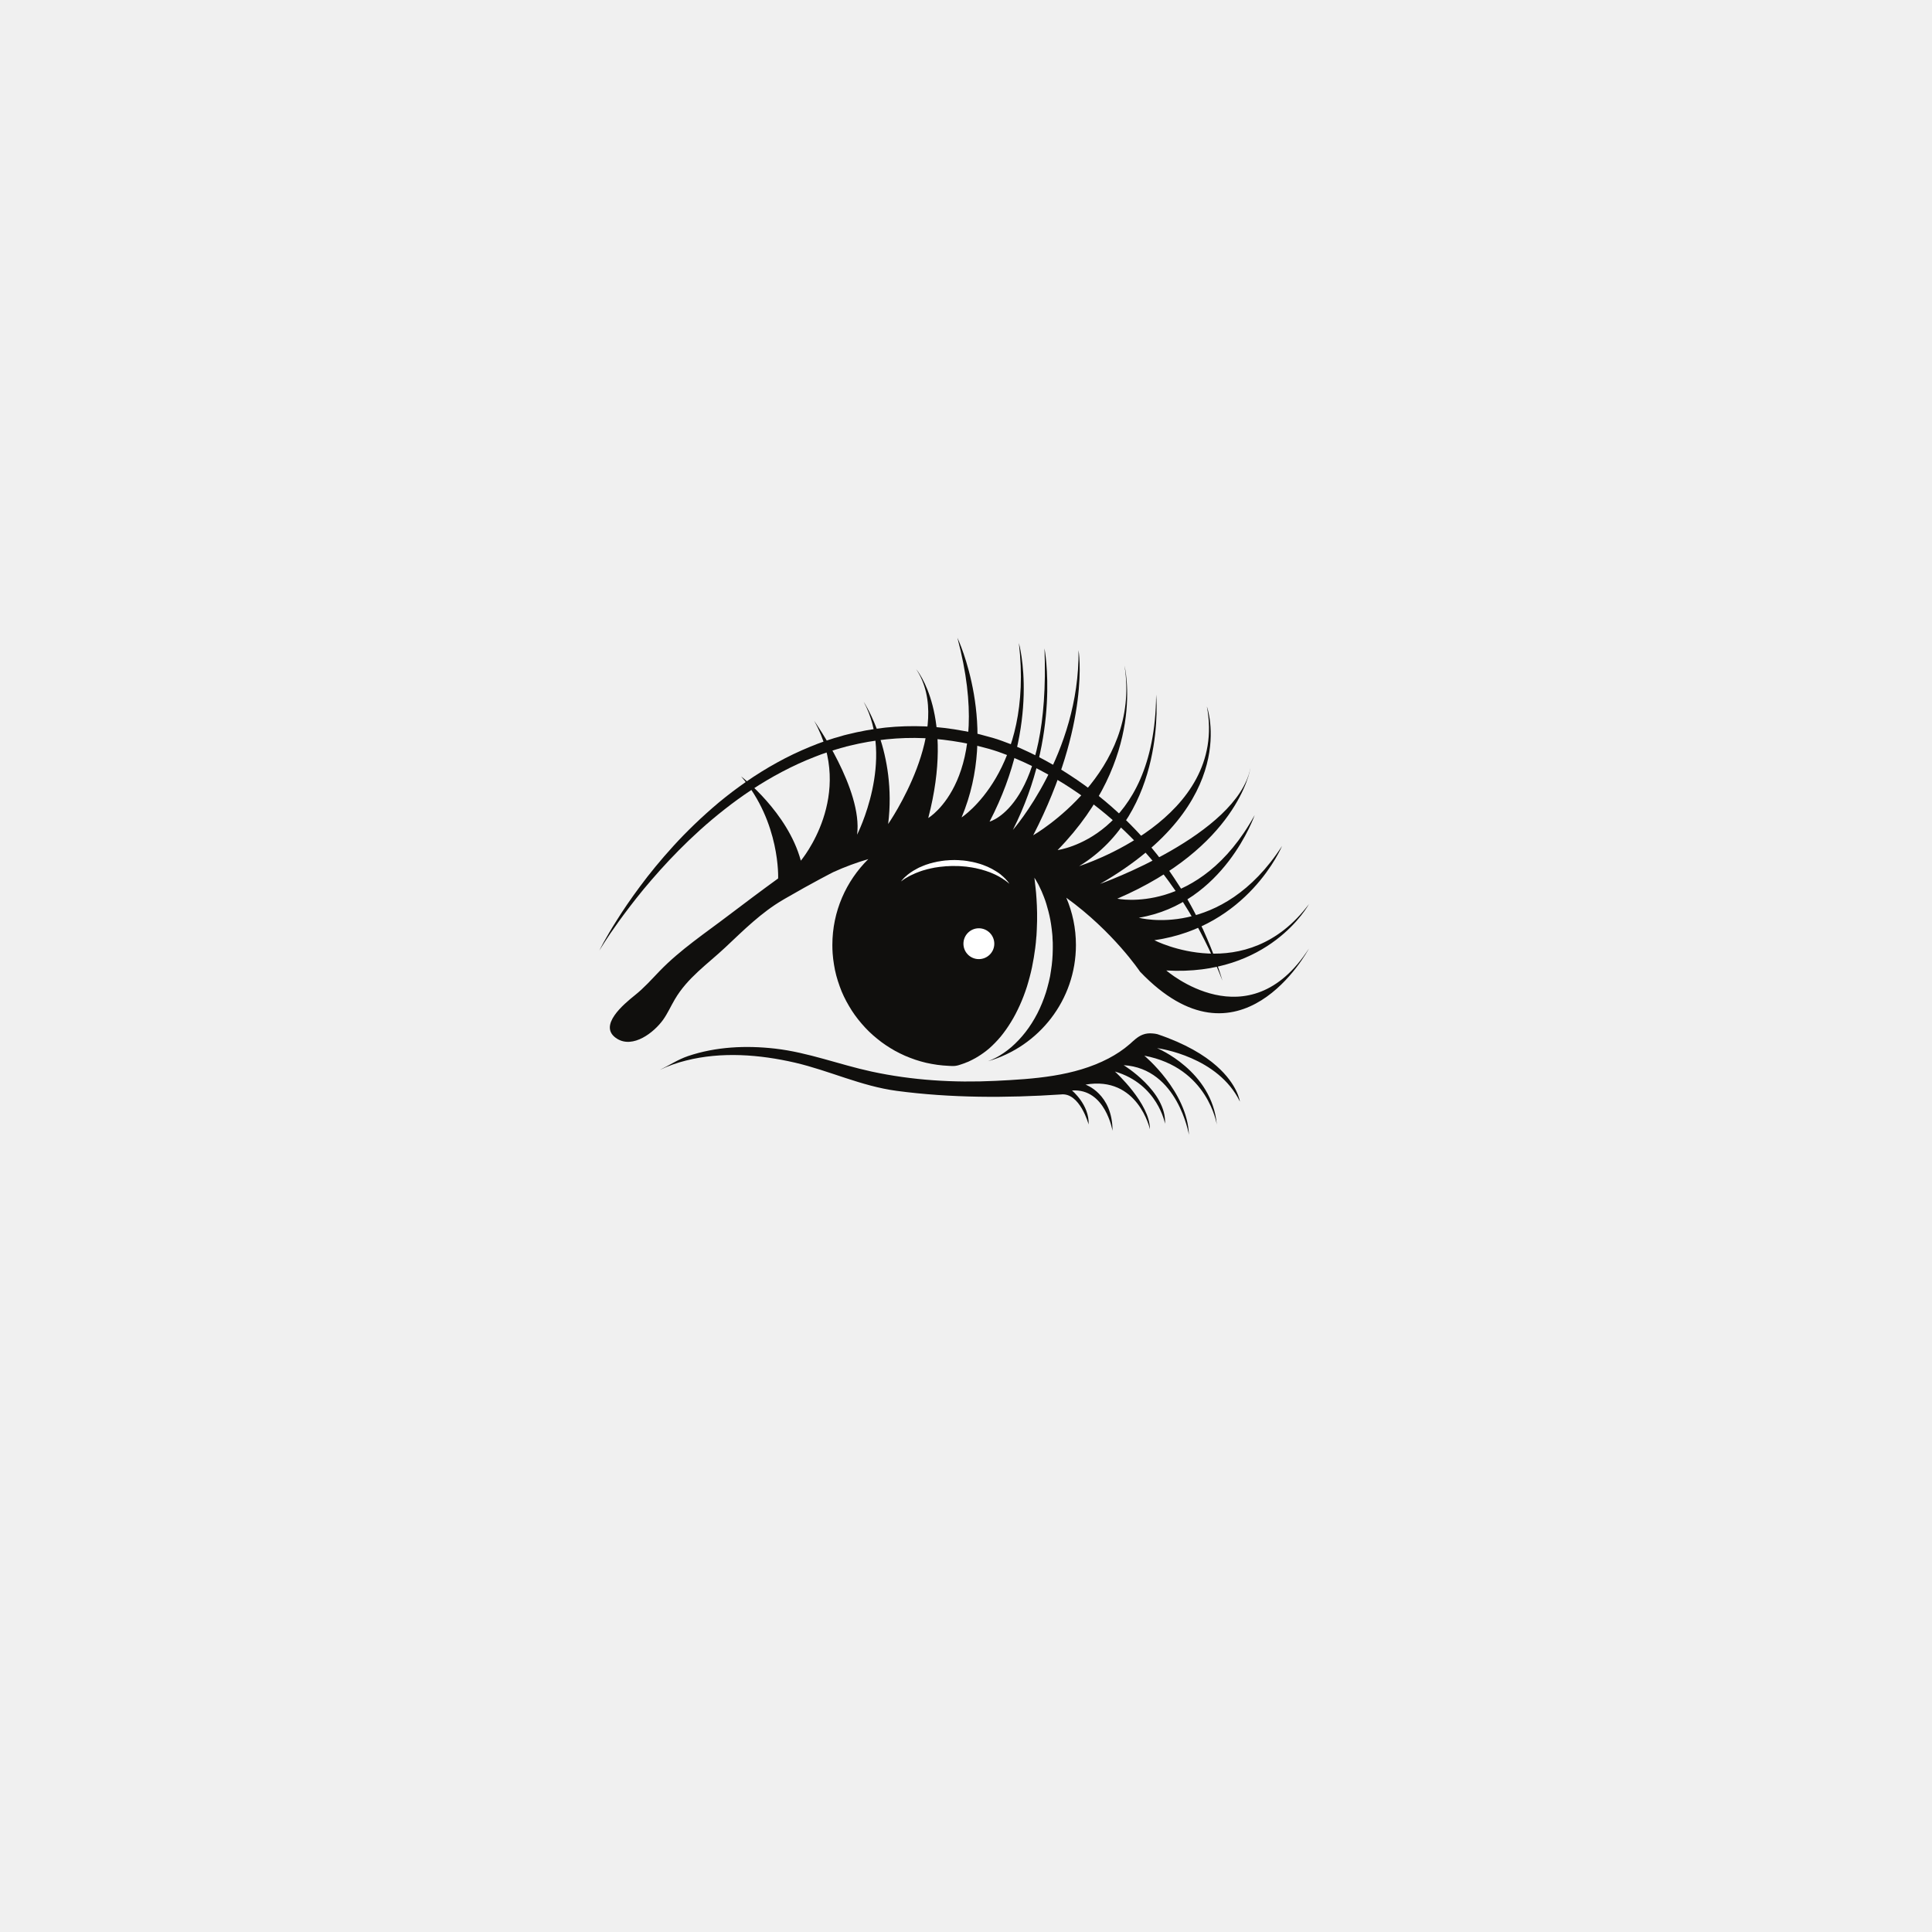
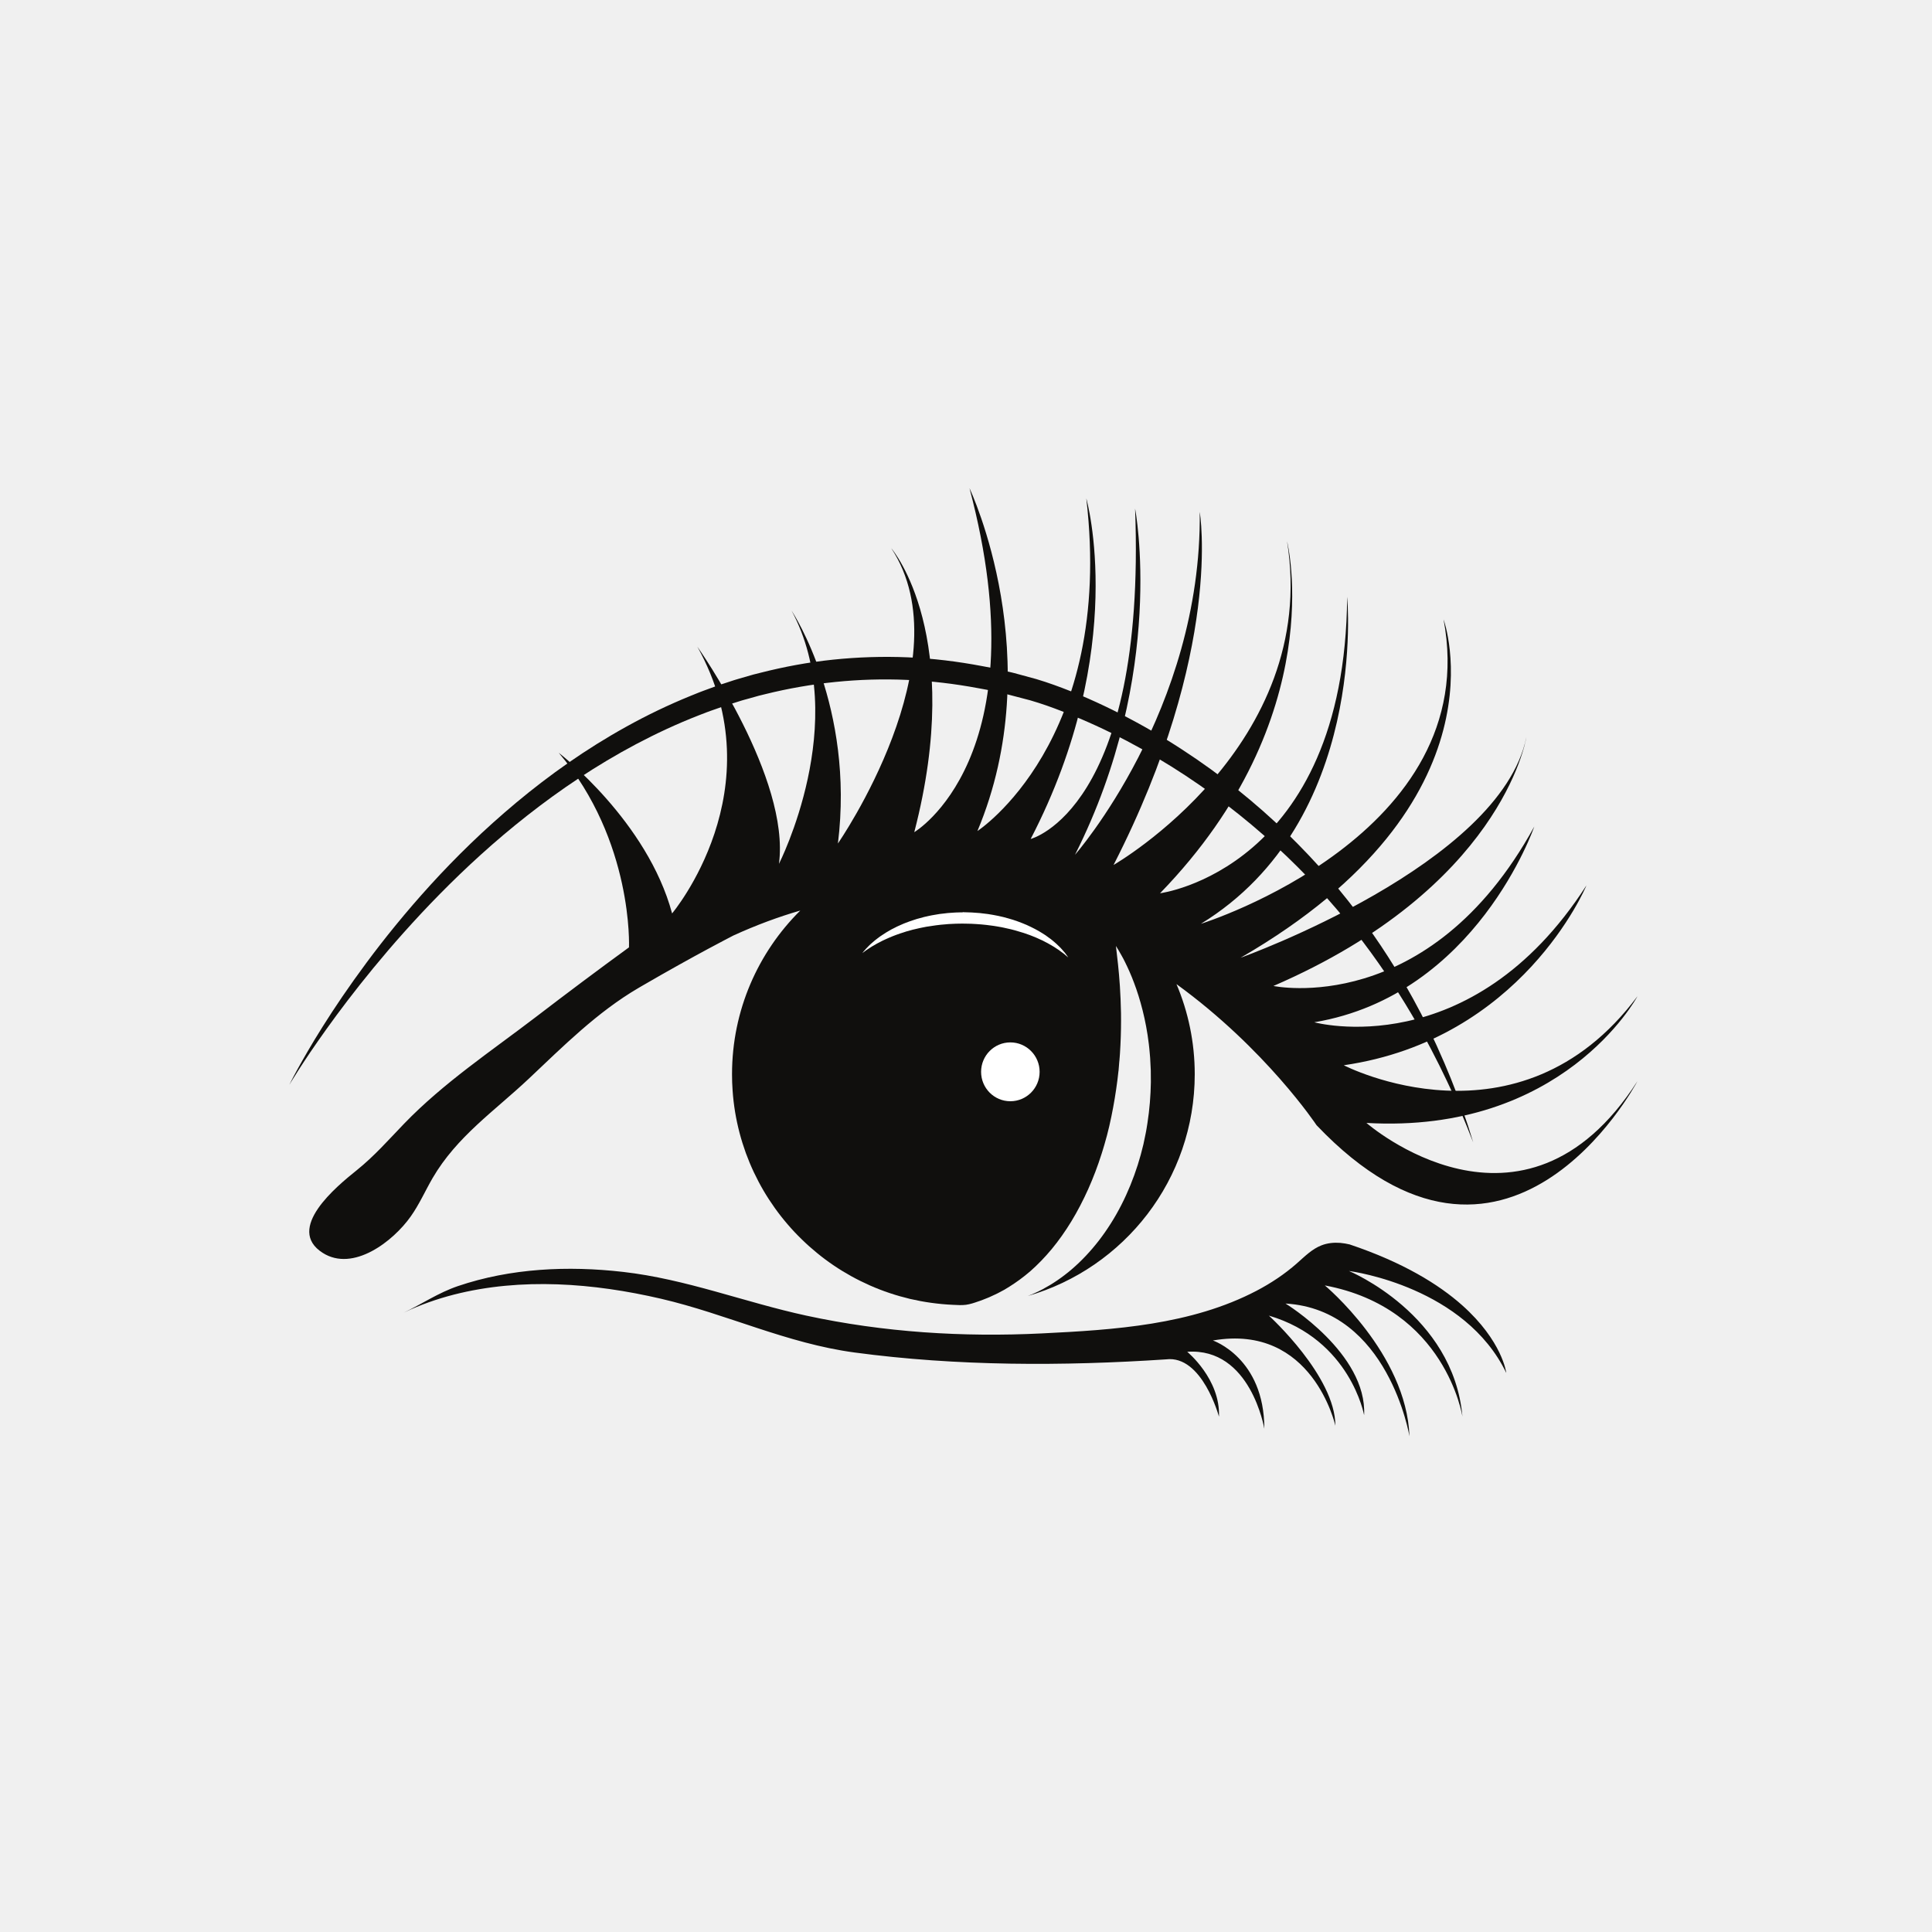
- <svg xmlns="http://www.w3.org/2000/svg" width="125" zoomAndPan="magnify" viewBox="0 0 94.08 101.04" height="125" preserveAspectRatio="xMidYMid meet" version="1.0">
+ <svg xmlns="http://www.w3.org/2000/svg" width="250" zoomAndPan="magnify" viewBox="0 0 187.5 187.5" height="250" preserveAspectRatio="xMidYMid meet" version="1.0">
  <defs>
-     <clipPath id="8e6067fe78">
-       <path d="M 27.852 37 L 61 37 L 61 52 L 27.852 52 Z M 27.852 37 " clip-rule="nonzero" />
+     <clipPath id="dc2969da55">
+       <path d="M 28.051 63 L 143 63 L 143 111 L 28.051 111 Z M 28.051 63 " clip-rule="nonzero" />
    </clipPath>
-     <clipPath id="23c2376112">
-       <path d="M 28.395 33.352 L 64.977 33.352 L 64.977 55.77 L 28.395 55.77 Z M 28.395 33.352 " clip-rule="nonzero" />
+     <clipPath id="233b80a372">
+       <path d="M 30 47.383 L 158.918 47.383 L 158.918 126.723 L 30 126.723 Z M 30 47.383 " clip-rule="nonzero" />
    </clipPath>
-     <clipPath id="a0214ab90f">
-       <path d="M 31.008 54.02 L 61.387 54.02 L 61.387 59.348 L 31.008 59.348 Z M 31.008 54.02 " clip-rule="nonzero" />
+     <clipPath id="9eec25e848">
+       <path d="M 39.164 120.531 L 146.27 120.531 L 146.27 139.387 L 39.164 139.387 Z M 39.164 120.531 " clip-rule="nonzero" />
    </clipPath>
  </defs>
-   <g clip-path="url(#8e6067fe78)">
-     <path fill="#100f0d" d="M 27.867 49.707 C 27.867 49.707 27.887 49.672 27.922 49.598 C 27.961 49.527 28.016 49.422 28.09 49.281 C 28.242 49.008 28.473 48.605 28.789 48.109 C 29.102 47.609 29.5 47.02 29.992 46.359 C 30.48 45.699 31.066 44.98 31.75 44.23 C 32.09 43.855 32.461 43.477 32.855 43.098 C 33.25 42.719 33.672 42.34 34.117 41.965 C 35.016 41.223 36.027 40.504 37.148 39.887 C 37.711 39.574 38.301 39.293 38.914 39.043 C 38.988 39.012 39.066 38.98 39.145 38.953 C 39.18 38.934 39.219 38.922 39.258 38.906 L 39.375 38.863 C 39.453 38.836 39.531 38.809 39.613 38.777 C 39.652 38.766 39.691 38.75 39.73 38.738 L 39.848 38.699 C 39.93 38.672 40.008 38.648 40.09 38.621 L 40.148 38.602 L 40.332 38.551 C 40.41 38.527 40.492 38.504 40.574 38.48 L 40.633 38.461 L 40.82 38.414 C 41.473 38.25 42.148 38.125 42.832 38.051 C 43.512 37.98 44.203 37.961 44.891 37.988 C 45.578 38.016 46.266 38.102 46.938 38.23 C 47.02 38.246 47.105 38.258 47.188 38.277 C 47.273 38.293 47.355 38.312 47.438 38.332 C 47.523 38.352 47.605 38.371 47.688 38.387 L 47.75 38.402 C 47.773 38.406 47.793 38.414 47.812 38.418 L 47.938 38.453 C 48.102 38.496 48.266 38.539 48.43 38.586 C 48.598 38.633 48.758 38.688 48.918 38.746 C 49.238 38.859 49.551 38.984 49.855 39.117 C 50.16 39.254 50.461 39.395 50.758 39.543 C 51.344 39.844 51.91 40.168 52.445 40.52 C 53.52 41.215 54.48 41.992 55.32 42.805 C 55.742 43.211 56.133 43.625 56.492 44.039 C 56.852 44.453 57.18 44.867 57.48 45.277 C 57.777 45.688 58.047 46.094 58.293 46.484 C 58.535 46.879 58.754 47.258 58.945 47.621 C 58.969 47.668 58.992 47.711 59.016 47.758 C 59.039 47.801 59.062 47.848 59.086 47.891 C 59.129 47.98 59.176 48.066 59.219 48.152 C 59.262 48.238 59.301 48.324 59.34 48.406 C 59.359 48.449 59.379 48.488 59.398 48.531 C 59.41 48.551 59.418 48.57 59.43 48.59 C 59.438 48.613 59.445 48.633 59.457 48.652 C 59.602 48.977 59.73 49.273 59.84 49.547 C 60.062 50.094 60.207 50.531 60.309 50.828 C 60.402 51.129 60.453 51.289 60.453 51.289 C 60.453 51.289 60.391 51.133 60.273 50.84 C 60.246 50.77 60.211 50.688 60.172 50.598 C 60.156 50.555 60.137 50.508 60.113 50.457 C 60.094 50.41 60.074 50.359 60.051 50.309 C 60.004 50.203 59.953 50.094 59.902 49.973 C 59.848 49.855 59.789 49.73 59.727 49.598 C 59.473 49.07 59.152 48.438 58.734 47.738 C 58.527 47.391 58.293 47.023 58.039 46.648 C 57.781 46.273 57.5 45.887 57.191 45.496 C 56.57 44.715 55.844 43.914 55 43.145 C 54.156 42.375 53.199 41.641 52.145 40.98 C 51.617 40.656 51.066 40.344 50.492 40.062 C 50.207 39.922 49.914 39.789 49.617 39.664 C 49.32 39.535 49.02 39.418 48.715 39.312 C 48.562 39.262 48.41 39.211 48.258 39.168 C 48.102 39.125 47.941 39.086 47.785 39.043 L 47.664 39.012 C 47.645 39.008 47.625 39 47.605 38.996 L 47.547 38.984 C 47.465 38.965 47.387 38.949 47.305 38.93 C 47.227 38.914 47.145 38.895 47.066 38.879 C 46.984 38.863 46.902 38.848 46.824 38.832 C 46.176 38.715 45.52 38.637 44.863 38.605 C 43.547 38.547 42.227 38.688 40.969 38.996 L 40.848 39.027 L 40.789 39.039 L 40.73 39.059 C 40.652 39.078 40.574 39.102 40.496 39.121 L 40.383 39.156 L 40.266 39.188 C 40.188 39.215 40.109 39.238 40.035 39.262 L 39.918 39.297 C 39.883 39.309 39.844 39.32 39.805 39.336 C 39.73 39.363 39.652 39.387 39.578 39.414 L 39.465 39.453 C 39.426 39.469 39.391 39.48 39.352 39.496 C 39.277 39.523 39.203 39.555 39.129 39.582 C 38.535 39.812 37.961 40.078 37.414 40.367 C 36.316 40.945 35.312 41.621 34.414 42.328 C 33.516 43.031 32.715 43.766 32.012 44.477 C 31.66 44.832 31.332 45.184 31.027 45.523 C 30.723 45.863 30.441 46.191 30.18 46.504 C 29.664 47.133 29.234 47.703 28.891 48.176 C 28.719 48.414 28.57 48.629 28.441 48.816 C 28.312 49.008 28.207 49.168 28.121 49.301 C 27.953 49.562 27.867 49.707 27.867 49.707 " fill-opacity="1" fill-rule="nonzero" />
+   <g clip-path="url(#dc2969da55)">
+     <path fill="#100f0d" d="M 28.082 105.277 C 28.082 105.277 28.148 105.145 28.277 104.887 C 28.41 104.633 28.605 104.254 28.875 103.766 C 29.414 102.793 30.219 101.371 31.328 99.613 C 32.434 97.852 33.844 95.754 35.574 93.422 C 37.305 91.09 39.363 88.535 41.773 85.887 C 42.98 84.562 44.277 83.219 45.668 81.875 C 47.059 80.531 48.547 79.191 50.129 77.871 C 53.293 75.234 56.855 72.695 60.812 70.508 C 62.789 69.41 64.867 68.41 67.027 67.531 C 67.297 67.422 67.57 67.312 67.84 67.203 C 67.977 67.145 68.113 67.098 68.25 67.047 L 68.664 66.895 C 68.941 66.793 69.215 66.691 69.492 66.59 C 69.629 66.539 69.77 66.492 69.91 66.445 L 70.332 66.309 C 70.613 66.215 70.891 66.125 71.176 66.031 L 71.387 65.965 L 72.027 65.777 C 72.312 65.695 72.598 65.613 72.883 65.531 L 73.098 65.469 L 73.316 65.414 L 73.75 65.305 C 76.059 64.715 78.434 64.27 80.84 64.02 C 83.246 63.77 85.68 63.691 88.105 63.793 C 90.535 63.898 92.949 64.195 95.32 64.645 C 95.617 64.699 95.914 64.75 96.211 64.812 C 96.504 64.879 96.797 64.945 97.09 65.012 C 97.383 65.078 97.676 65.145 97.969 65.211 L 98.191 65.262 C 98.262 65.277 98.336 65.297 98.406 65.316 L 98.844 65.434 C 99.422 65.59 100 65.742 100.578 65.906 C 101.168 66.082 101.738 66.273 102.301 66.473 C 103.43 66.879 104.531 67.32 105.609 67.793 C 106.691 68.27 107.75 68.773 108.785 69.305 C 110.855 70.363 112.848 71.516 114.734 72.75 C 118.52 75.211 121.918 77.969 124.883 80.844 C 126.359 82.281 127.738 83.738 129.004 85.207 C 130.27 86.676 131.43 88.145 132.484 89.598 C 133.543 91.047 134.496 92.48 135.352 93.871 C 136.207 95.262 136.984 96.602 137.656 97.891 C 137.742 98.051 137.824 98.211 137.91 98.367 C 137.992 98.523 138.07 98.684 138.148 98.84 C 138.309 99.156 138.465 99.461 138.617 99.766 C 138.766 100.07 138.906 100.371 139.051 100.668 C 139.121 100.812 139.188 100.961 139.258 101.105 C 139.293 101.176 139.324 101.25 139.359 101.32 C 139.391 101.395 139.426 101.465 139.457 101.535 C 139.977 102.68 140.43 103.738 140.816 104.703 C 141.598 106.633 142.105 108.188 142.465 109.238 C 142.797 110.301 142.973 110.867 142.973 110.867 C 142.973 110.867 142.754 110.316 142.344 109.281 C 142.238 109.023 142.117 108.738 141.988 108.426 C 141.922 108.266 141.852 108.102 141.781 107.93 C 141.711 107.758 141.637 107.582 141.551 107.398 C 141.391 107.031 141.215 106.633 141.027 106.215 C 140.84 105.793 140.625 105.352 140.41 104.883 C 139.523 103.012 138.387 100.77 136.914 98.305 C 136.184 97.066 135.363 95.777 134.457 94.449 C 133.551 93.117 132.566 91.746 131.469 90.363 C 129.289 87.598 126.715 84.762 123.742 82.043 C 120.773 79.32 117.402 76.715 113.684 74.391 C 111.824 73.23 109.879 72.137 107.859 71.137 C 106.848 70.637 105.82 70.168 104.773 69.723 C 103.73 69.273 102.664 68.859 101.59 68.48 C 101.055 68.297 100.508 68.117 99.977 67.965 C 99.422 67.812 98.863 67.672 98.305 67.527 L 97.887 67.418 C 97.816 67.398 97.746 67.379 97.676 67.363 L 97.465 67.316 C 97.184 67.254 96.898 67.191 96.617 67.129 C 96.336 67.066 96.055 67.004 95.77 66.941 C 95.488 66.883 95.203 66.836 94.918 66.785 C 92.641 66.359 90.328 66.082 88.008 65.984 C 83.371 65.777 78.711 66.266 74.27 67.367 L 73.855 67.469 L 73.645 67.52 L 73.441 67.578 C 73.164 67.652 72.891 67.73 72.617 67.809 L 72.203 67.922 L 72 67.98 L 71.797 68.043 C 71.523 68.129 71.254 68.215 70.984 68.301 L 70.578 68.43 C 70.441 68.469 70.309 68.512 70.176 68.562 C 69.906 68.656 69.641 68.75 69.375 68.844 L 68.973 68.984 C 68.84 69.027 68.707 69.074 68.578 69.129 C 68.312 69.23 68.051 69.332 67.789 69.434 C 65.695 70.25 63.68 71.191 61.742 72.215 C 57.871 74.266 54.34 76.656 51.168 79.148 C 47.992 81.641 45.176 84.238 42.695 86.758 C 41.453 88.016 40.301 89.258 39.223 90.461 C 38.148 91.66 37.156 92.828 36.242 93.938 C 34.414 96.164 32.898 98.172 31.695 99.855 C 31.09 100.699 30.566 101.457 30.109 102.125 C 29.66 102.789 29.285 103.363 28.984 103.832 C 28.383 104.766 28.082 105.277 28.082 105.277 " fill-opacity="1" fill-rule="nonzero" />
  </g>
-   <g clip-path="url(#23c2376112)">
-     <path fill="#100f0d" d="M 64.973 49.609 C 64.898 49.754 61.359 56.277 56.141 50.816 C 56.141 50.816 54.75 48.73 52.285 46.949 C 52.609 47.707 52.789 48.543 52.789 49.422 C 52.789 52.305 50.848 54.738 48.191 55.5 C 48.324 55.449 48.461 55.391 48.602 55.316 C 48.871 55.176 49.145 54.988 49.406 54.766 C 49.668 54.539 49.922 54.273 50.152 53.977 C 50.383 53.68 50.59 53.352 50.77 53.004 C 50.949 52.656 51.098 52.285 51.219 51.91 C 51.246 51.816 51.277 51.723 51.301 51.625 C 51.328 51.531 51.352 51.434 51.375 51.34 C 51.395 51.246 51.418 51.148 51.438 51.055 C 51.445 51.004 51.453 50.957 51.461 50.91 C 51.469 50.863 51.477 50.812 51.484 50.766 C 51.547 50.383 51.574 50.008 51.578 49.641 C 51.582 49.547 51.578 49.453 51.578 49.359 L 51.578 49.293 C 51.578 49.273 51.574 49.254 51.574 49.23 C 51.57 49.188 51.57 49.145 51.566 49.105 C 51.566 49.059 51.562 49.016 51.562 48.973 C 51.559 48.93 51.555 48.887 51.551 48.844 C 51.543 48.758 51.531 48.672 51.523 48.59 C 51.484 48.258 51.426 47.949 51.352 47.668 C 51.281 47.387 51.203 47.133 51.117 46.914 C 51.035 46.695 50.953 46.512 50.875 46.359 C 50.859 46.324 50.84 46.289 50.824 46.254 C 50.805 46.223 50.789 46.191 50.773 46.164 C 50.742 46.105 50.715 46.059 50.691 46.02 C 50.668 45.98 50.648 45.953 50.637 45.934 C 50.625 45.914 50.617 45.902 50.617 45.902 C 50.617 45.902 50.621 45.949 50.633 46.039 C 50.645 46.129 50.66 46.254 50.676 46.418 C 50.695 46.582 50.715 46.777 50.727 47 C 50.742 47.227 50.754 47.477 50.758 47.746 C 50.762 48.02 50.758 48.312 50.742 48.621 C 50.738 48.695 50.734 48.773 50.73 48.855 C 50.727 48.895 50.723 48.934 50.723 48.973 L 50.719 48.98 C 50.719 48.984 50.719 48.977 50.719 48.977 L 50.719 48.996 L 50.715 49.027 C 50.715 49.047 50.711 49.07 50.711 49.09 C 50.707 49.133 50.703 49.176 50.699 49.215 C 50.699 49.238 50.695 49.258 50.695 49.281 L 50.691 49.312 L 50.688 49.34 C 50.68 49.422 50.668 49.5 50.66 49.582 C 50.617 49.91 50.562 50.25 50.492 50.586 C 50.473 50.672 50.457 50.758 50.434 50.844 C 50.414 50.926 50.395 51.012 50.371 51.094 C 50.348 51.18 50.324 51.262 50.301 51.348 C 50.277 51.434 50.25 51.516 50.227 51.598 C 50.121 51.93 49.996 52.258 49.855 52.57 C 49.715 52.879 49.562 53.18 49.391 53.453 C 49.223 53.73 49.039 53.988 48.852 54.215 C 48.66 54.445 48.461 54.645 48.266 54.82 C 48.066 54.992 47.867 55.133 47.684 55.246 C 47.637 55.277 47.59 55.301 47.547 55.328 C 47.527 55.344 47.504 55.352 47.48 55.363 C 47.461 55.375 47.438 55.387 47.418 55.398 C 47.375 55.422 47.332 55.445 47.293 55.461 C 47.254 55.48 47.215 55.496 47.18 55.516 C 47.16 55.523 47.141 55.531 47.125 55.539 C 47.105 55.547 47.09 55.551 47.07 55.559 C 47.039 55.57 47.008 55.586 46.977 55.598 C 46.918 55.621 46.867 55.637 46.824 55.652 C 46.715 55.691 46.605 55.727 46.492 55.742 C 46.371 55.758 46.25 55.75 46.133 55.742 C 45.934 55.734 45.734 55.715 45.535 55.688 C 45.34 55.66 45.145 55.625 44.953 55.582 C 44.762 55.535 44.574 55.484 44.391 55.422 C 44.207 55.359 44.027 55.289 43.852 55.215 C 43.676 55.137 43.504 55.051 43.336 54.961 C 43.172 54.867 43.008 54.77 42.852 54.664 C 42.691 54.555 42.539 54.445 42.395 54.324 C 42.246 54.207 42.105 54.078 41.969 53.949 C 41.836 53.816 41.703 53.68 41.582 53.535 C 41.457 53.391 41.34 53.242 41.23 53.09 C 41.121 52.938 41.016 52.777 40.922 52.613 C 40.824 52.449 40.734 52.281 40.652 52.109 C 40.57 51.938 40.496 51.762 40.434 51.582 C 40.367 51.398 40.309 51.215 40.258 51.027 C 40.207 50.84 40.168 50.648 40.137 50.453 C 40.102 50.258 40.082 50.062 40.066 49.863 C 40.055 49.715 40.051 49.566 40.051 49.422 C 40.051 47.664 40.77 46.078 41.93 44.93 C 41.332 45.105 40.719 45.328 40.094 45.613 C 40.094 45.613 39.039 46.148 37.57 47 C 37.539 47.02 37.508 47.035 37.477 47.055 C 36.336 47.719 35.406 48.652 34.457 49.543 C 33.512 50.43 32.477 51.129 31.809 52.27 C 31.605 52.617 31.441 52.988 31.211 53.316 C 30.727 54 29.625 54.852 28.785 54.32 C 27.742 53.66 29.172 52.492 29.715 52.055 C 30.207 51.664 30.59 51.227 31.02 50.781 C 32.105 49.66 33.414 48.793 34.648 47.852 C 35.5 47.207 36.352 46.566 37.215 45.941 C 37.215 45.941 37.34 43.023 35.281 40.605 C 35.316 40.633 37.719 42.484 38.402 45.012 C 38.402 45.012 41.281 41.605 39.098 37.695 C 39.133 37.746 41.652 41.312 41.344 43.652 C 41.344 43.652 43.34 39.742 41.688 36.703 C 41.734 36.773 43.43 39.359 42.969 43.094 C 42.969 43.094 46.461 38.066 44.434 34.996 C 44.48 35.051 46.465 37.418 45.066 42.781 C 45.066 42.781 48.555 40.734 46.59 33.352 C 46.613 33.402 48.793 38.031 46.809 42.75 C 46.809 42.75 50.586 40.301 49.805 33.629 C 49.805 33.629 50.984 37.758 48.273 42.969 C 48.273 42.969 51.457 42.16 51.145 33.91 C 51.145 33.91 52.02 38.406 49.492 43.402 C 49.492 43.402 52.988 39.434 52.926 34.004 C 52.926 34.004 53.582 37.789 50.555 43.684 C 50.594 43.66 56.23 40.418 55.328 34.809 C 55.328 34.809 56.547 39.617 51.832 44.457 C 51.832 44.457 56.922 43.805 56.984 36.328 C 56.984 36.328 57.578 42.473 52.957 45.297 C 53.023 45.273 60.758 42.852 59.637 36.949 C 59.637 36.949 61.48 41.945 54.051 46.227 C 54.105 46.207 61.195 43.672 61.914 40.18 C 61.895 40.316 61.184 44.312 54.953 47 C 54.953 47 59.23 47.902 62.137 42.629 C 62.137 42.629 60.543 47.25 56.078 47.996 C 56.078 47.996 60.387 49.172 63.57 44.242 C 63.543 44.305 61.785 48.465 56.891 49.172 C 56.891 49.172 61.699 51.656 64.977 47.281 C 64.945 47.336 62.906 51.062 57.516 50.754 C 57.516 50.754 61.82 54.508 64.973 49.609 " fill-opacity="1" fill-rule="nonzero" />
+   <g clip-path="url(#233b80a372)">
+     <path fill="#100f0d" d="M 158.914 104.926 C 158.641 105.438 146.168 128.531 127.77 109.199 C 127.77 109.199 122.867 101.816 114.176 95.508 C 115.316 98.195 115.949 101.152 115.949 104.254 C 115.949 114.465 109.105 123.078 99.742 125.777 C 100.211 125.598 100.699 125.379 101.195 125.117 C 102.133 124.617 103.098 123.969 104.027 123.172 C 104.953 122.375 105.844 121.434 106.656 120.383 C 107.465 119.332 108.199 118.172 108.828 116.938 C 109.461 115.703 109.988 114.398 110.414 113.066 C 110.512 112.73 110.617 112.398 110.711 112.062 C 110.801 111.727 110.883 111.387 110.969 111.051 C 111.043 110.711 111.113 110.371 111.18 110.035 C 111.219 109.867 111.242 109.695 111.273 109.527 C 111.301 109.355 111.328 109.188 111.355 109.02 C 111.566 107.664 111.672 106.328 111.691 105.027 C 111.691 104.699 111.688 104.371 111.684 104.047 L 111.684 103.926 L 111.68 103.812 C 111.676 103.734 111.672 103.66 111.668 103.586 C 111.66 103.434 111.652 103.285 111.645 103.137 C 111.637 102.977 111.629 102.82 111.621 102.664 C 111.609 102.512 111.598 102.359 111.582 102.211 C 111.562 101.906 111.523 101.609 111.492 101.316 C 111.352 100.145 111.141 99.047 110.891 98.055 C 110.641 97.059 110.355 96.164 110.062 95.391 C 109.773 94.613 109.473 93.957 109.211 93.426 C 109.145 93.293 109.082 93.168 109.023 93.051 C 108.961 92.934 108.898 92.824 108.844 92.727 C 108.734 92.523 108.637 92.352 108.555 92.219 C 108.473 92.086 108.41 91.98 108.367 91.914 C 108.324 91.844 108.301 91.809 108.301 91.805 C 108.301 91.809 108.316 91.977 108.355 92.289 C 108.395 92.602 108.445 93.055 108.508 93.633 C 108.562 94.207 108.637 94.898 108.684 95.691 C 108.734 96.484 108.777 97.371 108.793 98.336 C 108.805 99.297 108.793 100.332 108.738 101.422 C 108.719 101.695 108.711 101.969 108.691 102.25 C 108.68 102.387 108.672 102.527 108.66 102.668 L 108.66 102.695 C 108.66 102.719 108.66 102.684 108.66 102.684 L 108.656 102.695 L 108.652 102.754 L 108.645 102.863 C 108.637 102.938 108.629 103.012 108.621 103.086 C 108.609 103.234 108.598 103.383 108.586 103.531 C 108.578 103.605 108.574 103.684 108.566 103.758 L 108.559 103.871 L 108.543 103.977 C 108.512 104.258 108.477 104.539 108.445 104.824 C 108.297 105.988 108.102 107.188 107.852 108.387 C 107.785 108.684 107.727 108.984 107.656 109.285 C 107.578 109.582 107.504 109.883 107.434 110.184 C 107.352 110.48 107.266 110.777 107.184 111.078 C 107.102 111.375 107.004 111.668 106.914 111.965 C 106.543 113.141 106.105 114.293 105.613 115.398 C 105.117 116.5 104.57 117.555 103.973 118.535 C 103.379 119.512 102.734 120.418 102.066 121.227 C 101.395 122.035 100.695 122.75 100 123.363 C 99.301 123.969 98.605 124.465 97.953 124.875 C 97.785 124.977 97.629 125.074 97.473 125.168 C 97.395 125.215 97.312 125.25 97.238 125.293 C 97.16 125.332 97.086 125.375 97.012 125.414 C 96.859 125.492 96.719 125.574 96.574 125.633 C 96.434 125.695 96.297 125.762 96.168 125.82 C 96.105 125.852 96.043 125.883 95.98 125.906 C 95.914 125.934 95.855 125.957 95.797 125.98 C 95.676 126.027 95.566 126.074 95.461 126.113 C 95.254 126.203 95.07 126.258 94.922 126.309 C 94.539 126.445 94.152 126.574 93.75 126.629 C 93.328 126.688 92.906 126.648 92.484 126.633 C 91.777 126.602 91.074 126.535 90.371 126.438 C 89.684 126.344 89 126.215 88.32 126.059 C 87.652 125.898 86.992 125.711 86.34 125.492 C 85.695 125.277 85.062 125.031 84.441 124.758 C 83.824 124.484 83.219 124.188 82.625 123.859 C 82.039 123.535 81.465 123.184 80.91 122.809 C 80.355 122.434 79.82 122.035 79.301 121.609 C 78.785 121.188 78.285 120.746 77.809 120.277 C 77.328 119.812 76.871 119.328 76.438 118.82 C 76 118.312 75.59 117.789 75.199 117.242 C 74.812 116.699 74.445 116.137 74.105 115.559 C 73.766 114.98 73.453 114.383 73.164 113.773 C 72.875 113.164 72.617 112.535 72.383 111.902 C 72.152 111.258 71.945 110.605 71.773 109.945 C 71.598 109.277 71.453 108.598 71.34 107.918 C 71.227 107.223 71.145 106.527 71.098 105.824 C 71.059 105.301 71.043 104.777 71.043 104.254 C 71.043 98.043 73.578 92.422 77.668 88.367 C 75.559 88.98 73.398 89.777 71.188 90.785 C 71.188 90.785 67.477 92.676 62.297 95.688 C 62.188 95.75 62.078 95.816 61.969 95.879 C 57.949 98.234 54.664 101.535 51.316 104.691 C 47.992 107.824 44.332 110.297 41.977 114.344 C 41.266 115.574 40.691 116.883 39.871 118.043 C 38.164 120.469 34.285 123.473 31.324 121.594 C 27.641 119.254 32.688 115.121 34.602 113.586 C 36.332 112.195 37.684 110.648 39.203 109.07 C 43.027 105.102 47.645 102.031 52 98.703 C 54.988 96.414 58 94.156 61.043 91.941 C 61.043 91.941 61.484 81.621 54.223 73.055 C 54.352 73.156 62.824 79.711 65.227 88.648 C 65.227 88.648 75.379 76.59 67.676 62.758 C 67.805 62.941 76.691 75.555 75.598 83.836 C 75.598 83.836 82.641 70.008 76.812 59.246 C 76.977 59.496 82.949 68.648 81.32 81.859 C 81.32 81.859 93.648 64.074 86.5 53.207 C 86.66 53.398 93.656 61.77 88.73 80.762 C 88.73 80.762 101.023 73.516 94.09 47.383 C 94.172 47.559 101.867 63.945 94.859 80.652 C 94.859 80.652 108.18 71.977 105.426 48.371 C 105.426 48.371 109.598 62.973 100.027 81.422 C 100.027 81.422 111.262 78.566 110.16 49.359 C 110.16 49.359 113.242 65.281 104.328 82.957 C 104.328 82.957 116.652 68.902 116.434 49.688 C 116.434 49.688 118.746 63.086 108.07 83.945 C 108.211 83.863 128.09 72.387 124.91 52.543 C 124.91 52.543 129.203 69.562 112.582 86.691 C 112.582 86.691 130.523 84.387 130.742 57.922 C 130.742 57.922 132.836 79.664 116.547 89.656 C 116.785 89.582 144.043 81 140.098 60.117 C 140.098 60.117 146.59 77.797 120.398 92.949 C 120.594 92.879 145.594 83.902 148.133 71.551 C 148.051 72.027 145.551 86.184 123.586 95.688 C 123.586 95.688 138.668 98.879 148.902 80.215 C 148.902 80.215 143.289 96.574 127.551 99.211 C 127.551 99.211 142.738 103.383 153.965 85.926 C 153.871 86.156 147.668 100.875 130.414 103.383 C 130.414 103.383 147.359 112.164 158.918 96.684 C 158.812 96.883 151.621 110.07 132.613 108.98 C 132.613 108.98 147.797 122.262 158.914 104.926 " fill-opacity="1" fill-rule="nonzero" />
  </g>
-   <path fill="#ffffff" d="M 48.52 49.355 C 48.52 49.801 48.156 50.16 47.711 50.16 C 47.266 50.16 46.906 49.801 46.906 49.355 C 46.906 48.91 47.266 48.547 47.711 48.547 C 48.156 48.547 48.52 48.91 48.52 49.355 " fill-opacity="1" fill-rule="nonzero" />
-   <path fill="#ffffff" d="M 43.637 46.098 C 43.637 46.098 43.652 46.078 43.684 46.043 C 43.695 46.027 43.715 46.004 43.738 45.98 C 43.758 45.957 43.785 45.93 43.816 45.898 C 43.832 45.883 43.848 45.867 43.867 45.852 C 43.883 45.836 43.902 45.82 43.922 45.805 C 43.941 45.785 43.965 45.77 43.984 45.75 C 44.008 45.734 44.031 45.715 44.055 45.695 C 44.078 45.68 44.102 45.66 44.129 45.641 C 44.156 45.625 44.184 45.605 44.211 45.586 C 44.266 45.547 44.328 45.512 44.395 45.477 C 44.426 45.457 44.457 45.441 44.492 45.422 C 44.527 45.406 44.562 45.387 44.598 45.367 C 44.637 45.352 44.672 45.336 44.711 45.32 C 44.73 45.312 44.75 45.301 44.77 45.293 C 44.789 45.285 44.809 45.277 44.828 45.27 C 44.867 45.254 44.91 45.238 44.949 45.223 C 44.992 45.211 45.035 45.195 45.074 45.184 C 45.098 45.176 45.117 45.168 45.141 45.16 C 45.164 45.156 45.184 45.148 45.207 45.145 C 45.25 45.133 45.297 45.121 45.34 45.109 C 45.387 45.098 45.434 45.086 45.48 45.078 C 45.5 45.074 45.523 45.066 45.547 45.062 C 45.57 45.059 45.594 45.055 45.621 45.051 C 45.668 45.043 45.715 45.035 45.762 45.027 C 45.812 45.02 45.859 45.016 45.906 45.008 C 45.934 45.008 45.957 45.004 45.98 45 C 46.004 45 46.031 44.996 46.055 44.996 C 46.105 44.992 46.152 44.988 46.203 44.984 C 46.254 44.984 46.301 44.984 46.352 44.98 L 46.391 44.98 L 46.41 44.977 L 46.43 44.977 L 46.504 44.98 L 46.648 44.984 C 46.699 44.988 46.75 44.992 46.797 44.996 L 46.875 45 C 46.898 45.004 46.922 45.008 46.949 45.008 C 46.996 45.016 47.047 45.02 47.094 45.027 C 47.289 45.059 47.477 45.094 47.656 45.148 C 47.84 45.195 48.008 45.262 48.164 45.328 C 48.32 45.398 48.465 45.473 48.59 45.555 C 48.621 45.574 48.652 45.594 48.684 45.613 C 48.711 45.633 48.742 45.652 48.77 45.672 C 48.797 45.691 48.824 45.711 48.848 45.73 C 48.871 45.754 48.895 45.773 48.918 45.793 C 48.941 45.812 48.965 45.828 48.984 45.848 C 49.004 45.867 49.023 45.887 49.043 45.906 C 49.062 45.922 49.078 45.941 49.098 45.957 C 49.113 45.973 49.129 45.992 49.141 46.008 C 49.172 46.039 49.195 46.066 49.219 46.094 C 49.238 46.121 49.254 46.145 49.266 46.16 C 49.293 46.199 49.309 46.219 49.309 46.219 C 49.309 46.219 49.289 46.203 49.254 46.176 C 49.238 46.16 49.215 46.141 49.191 46.121 C 49.164 46.102 49.133 46.078 49.102 46.055 C 49.082 46.043 49.066 46.027 49.047 46.016 C 49.027 46 49.008 45.988 48.984 45.977 C 48.965 45.961 48.945 45.945 48.922 45.934 C 48.898 45.918 48.875 45.902 48.848 45.891 C 48.824 45.875 48.797 45.859 48.77 45.844 C 48.746 45.828 48.715 45.816 48.688 45.801 C 48.66 45.785 48.629 45.77 48.598 45.754 C 48.57 45.738 48.535 45.727 48.504 45.711 C 48.473 45.695 48.441 45.68 48.406 45.668 C 48.371 45.652 48.336 45.641 48.301 45.625 C 48.285 45.617 48.266 45.609 48.25 45.605 C 48.23 45.598 48.211 45.59 48.191 45.586 C 48.156 45.57 48.117 45.559 48.082 45.547 C 47.926 45.496 47.762 45.449 47.59 45.414 C 47.57 45.41 47.547 45.406 47.527 45.398 L 47.492 45.395 L 47.461 45.387 C 47.418 45.379 47.371 45.371 47.328 45.363 C 47.281 45.355 47.238 45.352 47.191 45.344 C 47.148 45.34 47.102 45.332 47.055 45.324 C 46.965 45.316 46.871 45.305 46.777 45.301 C 46.734 45.301 46.688 45.297 46.641 45.293 L 46.496 45.293 L 46.422 45.289 L 46.414 45.289 C 46.41 45.289 46.418 45.289 46.414 45.289 L 46.355 45.289 C 46.309 45.289 46.262 45.293 46.215 45.293 C 46.168 45.293 46.121 45.297 46.074 45.301 C 46.051 45.301 46.027 45.301 46.008 45.301 C 45.984 45.305 45.961 45.305 45.938 45.309 C 45.754 45.32 45.574 45.348 45.398 45.375 C 45.355 45.387 45.312 45.395 45.27 45.402 C 45.25 45.406 45.227 45.41 45.207 45.414 C 45.188 45.418 45.164 45.426 45.145 45.43 C 45.102 45.438 45.062 45.449 45.023 45.457 C 44.98 45.469 44.941 45.48 44.902 45.492 C 44.883 45.496 44.863 45.5 44.844 45.508 C 44.828 45.512 44.809 45.52 44.789 45.523 C 44.75 45.535 44.715 45.547 44.68 45.559 C 44.641 45.574 44.605 45.586 44.574 45.598 C 44.539 45.609 44.504 45.621 44.473 45.637 C 44.406 45.664 44.344 45.688 44.285 45.719 C 44.254 45.73 44.227 45.742 44.199 45.758 C 44.172 45.77 44.145 45.785 44.117 45.797 C 44.094 45.812 44.066 45.824 44.043 45.836 C 44.02 45.852 43.996 45.863 43.977 45.875 C 43.953 45.887 43.934 45.902 43.914 45.91 C 43.891 45.922 43.875 45.938 43.855 45.945 C 43.82 45.969 43.789 45.988 43.762 46.008 C 43.734 46.027 43.715 46.043 43.695 46.059 C 43.656 46.082 43.637 46.098 43.637 46.098 " fill-opacity="1" fill-rule="nonzero" />
-   <g clip-path="url(#a0214ab90f)">
-     <path fill="#100f0d" d="M 61.363 57.609 C 61.363 57.609 61.258 56.734 60.145 55.75 C 59.504 55.184 58.527 54.582 57.051 54.086 C 56.965 54.066 56.879 54.051 56.793 54.047 C 56.617 54.031 56.441 54.047 56.277 54.113 C 56.012 54.215 55.809 54.422 55.598 54.609 C 55.262 54.902 54.887 55.148 54.492 55.355 C 52.691 56.297 50.574 56.43 48.586 56.527 C 46.406 56.633 44.227 56.5 42.094 56.039 C 40.398 55.672 38.789 55.039 37.051 54.84 C 35.535 54.668 33.961 54.738 32.504 55.23 C 31.965 55.414 31.523 55.715 31.02 55.957 C 31.461 55.746 31.922 55.582 32.395 55.465 C 34.254 54.992 36.242 55.148 38.094 55.574 C 39.906 55.996 41.551 56.801 43.422 57.051 C 46.242 57.426 49.16 57.426 51.996 57.238 C 52.996 57.113 53.453 58.809 53.453 58.809 C 53.496 57.777 52.582 57.031 52.582 57.031 C 54.328 56.906 54.703 59.141 54.703 59.141 C 54.703 57.195 53.289 56.723 53.289 56.723 C 56.035 56.246 56.66 59.059 56.66 59.059 C 56.66 57.703 54.855 56.066 54.828 56.039 C 57.078 56.699 57.449 58.77 57.449 58.77 C 57.535 57.074 55.285 55.707 55.285 55.707 C 58.117 55.875 58.699 59.348 58.699 59.348 C 58.617 57.074 56.367 55.211 56.367 55.211 C 59.699 55.832 60.156 58.809 60.156 58.809 C 59.906 55.996 57.035 54.816 57.035 54.816 C 57.035 54.816 57.035 54.816 57.039 54.816 C 57.18 54.836 60.227 55.27 61.363 57.609 " fill-opacity="1" fill-rule="nonzero" />
+   <path fill="#ffffff" d="M 100.895 104.02 C 100.895 105.598 99.621 106.875 98.055 106.875 C 96.484 106.875 95.215 105.598 95.215 104.02 C 95.215 102.445 96.484 101.164 98.055 101.164 C 99.621 101.164 100.895 102.445 100.895 104.02 " fill-opacity="1" fill-rule="nonzero" />
+   <path fill="#ffffff" d="M 83.688 92.496 C 83.688 92.496 83.742 92.43 83.844 92.305 C 83.898 92.246 83.961 92.168 84.039 92.082 C 84.117 91.996 84.215 91.898 84.32 91.793 C 84.375 91.738 84.43 91.68 84.492 91.625 C 84.559 91.57 84.625 91.512 84.691 91.453 C 84.762 91.391 84.836 91.328 84.91 91.266 C 84.988 91.203 85.07 91.141 85.152 91.078 C 85.238 91.012 85.324 90.945 85.418 90.879 C 85.512 90.816 85.609 90.754 85.707 90.688 C 85.902 90.547 86.125 90.426 86.352 90.293 C 86.461 90.223 86.582 90.164 86.703 90.105 C 86.824 90.043 86.949 89.98 87.078 89.914 C 87.207 89.855 87.34 89.797 87.473 89.738 C 87.539 89.711 87.605 89.68 87.676 89.648 C 87.742 89.621 87.812 89.594 87.883 89.566 C 88.023 89.512 88.168 89.461 88.312 89.406 C 88.457 89.355 88.609 89.309 88.758 89.258 C 88.832 89.234 88.91 89.207 88.984 89.184 C 89.062 89.16 89.141 89.141 89.219 89.121 C 89.375 89.078 89.531 89.035 89.691 88.992 C 89.852 88.957 90.016 88.918 90.176 88.883 C 90.262 88.867 90.344 88.848 90.426 88.832 C 90.508 88.816 90.59 88.805 90.676 88.789 C 90.84 88.762 91.008 88.73 91.18 88.703 C 91.348 88.684 91.52 88.664 91.691 88.645 C 91.777 88.633 91.863 88.621 91.949 88.613 C 92.035 88.605 92.125 88.602 92.211 88.594 C 92.383 88.582 92.559 88.566 92.73 88.559 C 92.906 88.555 93.082 88.551 93.258 88.543 L 93.391 88.543 L 93.457 88.531 L 93.473 88.523 L 93.5 88.523 L 93.531 88.531 L 93.789 88.539 L 94.301 88.555 C 94.477 88.566 94.656 88.582 94.832 88.594 L 95.098 88.613 C 95.184 88.617 95.27 88.633 95.359 88.645 C 95.531 88.664 95.703 88.688 95.875 88.707 C 96.559 88.812 97.227 88.945 97.863 89.133 C 98.496 89.305 99.094 89.535 99.648 89.77 C 100.199 90.023 100.707 90.281 101.152 90.566 C 101.262 90.637 101.371 90.707 101.477 90.773 C 101.578 90.848 101.68 90.922 101.773 90.992 C 101.871 91.062 101.969 91.125 102.055 91.199 C 102.141 91.273 102.227 91.344 102.309 91.41 C 102.387 91.48 102.469 91.543 102.539 91.613 C 102.613 91.684 102.68 91.75 102.746 91.812 C 102.812 91.875 102.875 91.938 102.934 91.996 C 102.992 92.059 103.043 92.121 103.094 92.176 C 103.195 92.289 103.285 92.391 103.359 92.48 C 103.43 92.578 103.488 92.656 103.535 92.723 C 103.629 92.852 103.68 92.922 103.68 92.922 C 103.68 92.922 103.613 92.867 103.488 92.766 C 103.43 92.715 103.352 92.648 103.266 92.574 C 103.172 92.504 103.062 92.43 102.945 92.34 C 102.887 92.297 102.824 92.25 102.758 92.199 C 102.691 92.156 102.621 92.109 102.543 92.059 C 102.469 92.012 102.395 91.961 102.312 91.906 C 102.234 91.852 102.145 91.809 102.059 91.754 C 101.973 91.703 101.879 91.652 101.785 91.598 C 101.695 91.539 101.594 91.496 101.492 91.441 C 101.391 91.387 101.289 91.336 101.18 91.277 C 101.074 91.23 100.961 91.18 100.848 91.129 C 100.73 91.078 100.621 91.016 100.5 90.973 C 100.379 90.922 100.258 90.875 100.133 90.824 C 100.07 90.801 100.008 90.773 99.941 90.75 C 99.879 90.727 99.812 90.703 99.746 90.68 C 99.617 90.637 99.484 90.59 99.352 90.543 C 98.809 90.371 98.23 90.199 97.621 90.078 C 97.547 90.059 97.473 90.043 97.395 90.027 L 97.281 90.004 L 97.164 89.98 C 97.008 89.953 96.852 89.926 96.695 89.898 C 96.539 89.867 96.379 89.852 96.219 89.828 C 96.059 89.809 95.898 89.781 95.738 89.766 C 95.414 89.734 95.086 89.695 94.762 89.68 C 94.602 89.672 94.438 89.66 94.273 89.652 L 93.762 89.641 L 93.508 89.637 L 93.477 89.633 C 93.461 89.633 93.484 89.633 93.48 89.633 L 93.457 89.633 L 93.27 89.637 C 93.105 89.641 92.941 89.641 92.777 89.645 C 92.609 89.652 92.445 89.66 92.281 89.668 C 92.199 89.672 92.117 89.676 92.039 89.68 C 91.957 89.688 91.875 89.695 91.793 89.703 C 91.145 89.746 90.508 89.844 89.895 89.941 C 89.742 89.973 89.594 90.004 89.441 90.031 C 89.367 90.047 89.293 90.062 89.219 90.078 C 89.145 90.094 89.07 90.113 89 90.129 C 88.855 90.164 88.711 90.195 88.566 90.23 C 88.426 90.273 88.289 90.312 88.148 90.348 C 88.082 90.367 88.012 90.387 87.945 90.402 C 87.879 90.426 87.812 90.445 87.746 90.469 C 87.613 90.512 87.484 90.551 87.355 90.594 C 87.23 90.637 87.105 90.684 86.98 90.727 C 86.859 90.773 86.738 90.816 86.625 90.863 C 86.395 90.961 86.172 91.047 85.965 91.148 C 85.859 91.195 85.762 91.242 85.66 91.289 C 85.566 91.336 85.473 91.387 85.383 91.434 C 85.289 91.48 85.203 91.527 85.117 91.57 C 85.035 91.617 84.953 91.664 84.879 91.711 C 84.801 91.754 84.727 91.797 84.656 91.836 C 84.586 91.879 84.523 91.922 84.461 91.961 C 84.336 92.043 84.223 92.113 84.129 92.176 C 84.031 92.246 83.953 92.305 83.887 92.352 C 83.758 92.445 83.688 92.496 83.688 92.496 " fill-opacity="1" fill-rule="nonzero" />
+   <g clip-path="url(#9eec25e848)">
+     <path fill="#100f0d" d="M 146.184 133.242 C 146.184 133.242 145.816 130.148 141.883 126.656 C 139.625 124.656 136.191 122.52 130.977 120.77 C 130.68 120.699 130.375 120.648 130.07 120.621 C 129.453 120.574 128.828 120.637 128.254 120.859 C 127.32 121.219 126.598 121.961 125.848 122.621 C 124.668 123.66 123.344 124.535 121.953 125.266 C 115.609 128.586 108.148 129.062 101.129 129.406 C 93.449 129.785 85.766 129.305 78.246 127.68 C 72.262 126.383 66.586 124.133 60.469 123.438 C 55.121 122.824 49.566 123.078 44.438 124.816 C 42.527 125.469 40.973 126.539 39.195 127.387 C 40.75 126.645 42.383 126.07 44.051 125.641 C 50.605 123.969 57.609 124.523 64.137 126.039 C 70.535 127.527 76.336 130.371 82.922 131.258 C 92.871 132.594 103.152 132.59 113.164 131.926 C 116.684 131.484 118.301 137.488 118.301 137.488 C 118.445 133.828 115.219 131.191 115.219 131.191 C 121.383 130.754 122.703 138.66 122.703 138.66 C 122.703 131.777 117.711 130.094 117.711 130.094 C 127.398 128.41 129.598 138.367 129.598 138.367 C 129.598 133.574 123.242 127.77 123.145 127.68 C 131.066 130.023 132.387 137.34 132.387 137.34 C 132.684 131.34 124.758 126.508 124.758 126.508 C 134.738 127.094 136.789 139.391 136.789 139.391 C 136.496 131.34 128.574 124.75 128.574 124.75 C 140.312 126.945 141.93 137.488 141.93 137.488 C 141.047 127.531 130.922 123.352 130.922 123.352 C 130.922 123.352 130.926 123.352 130.938 123.352 C 131.438 123.418 142.172 124.949 146.184 133.242 " fill-opacity="1" fill-rule="nonzero" />
  </g>
</svg>
